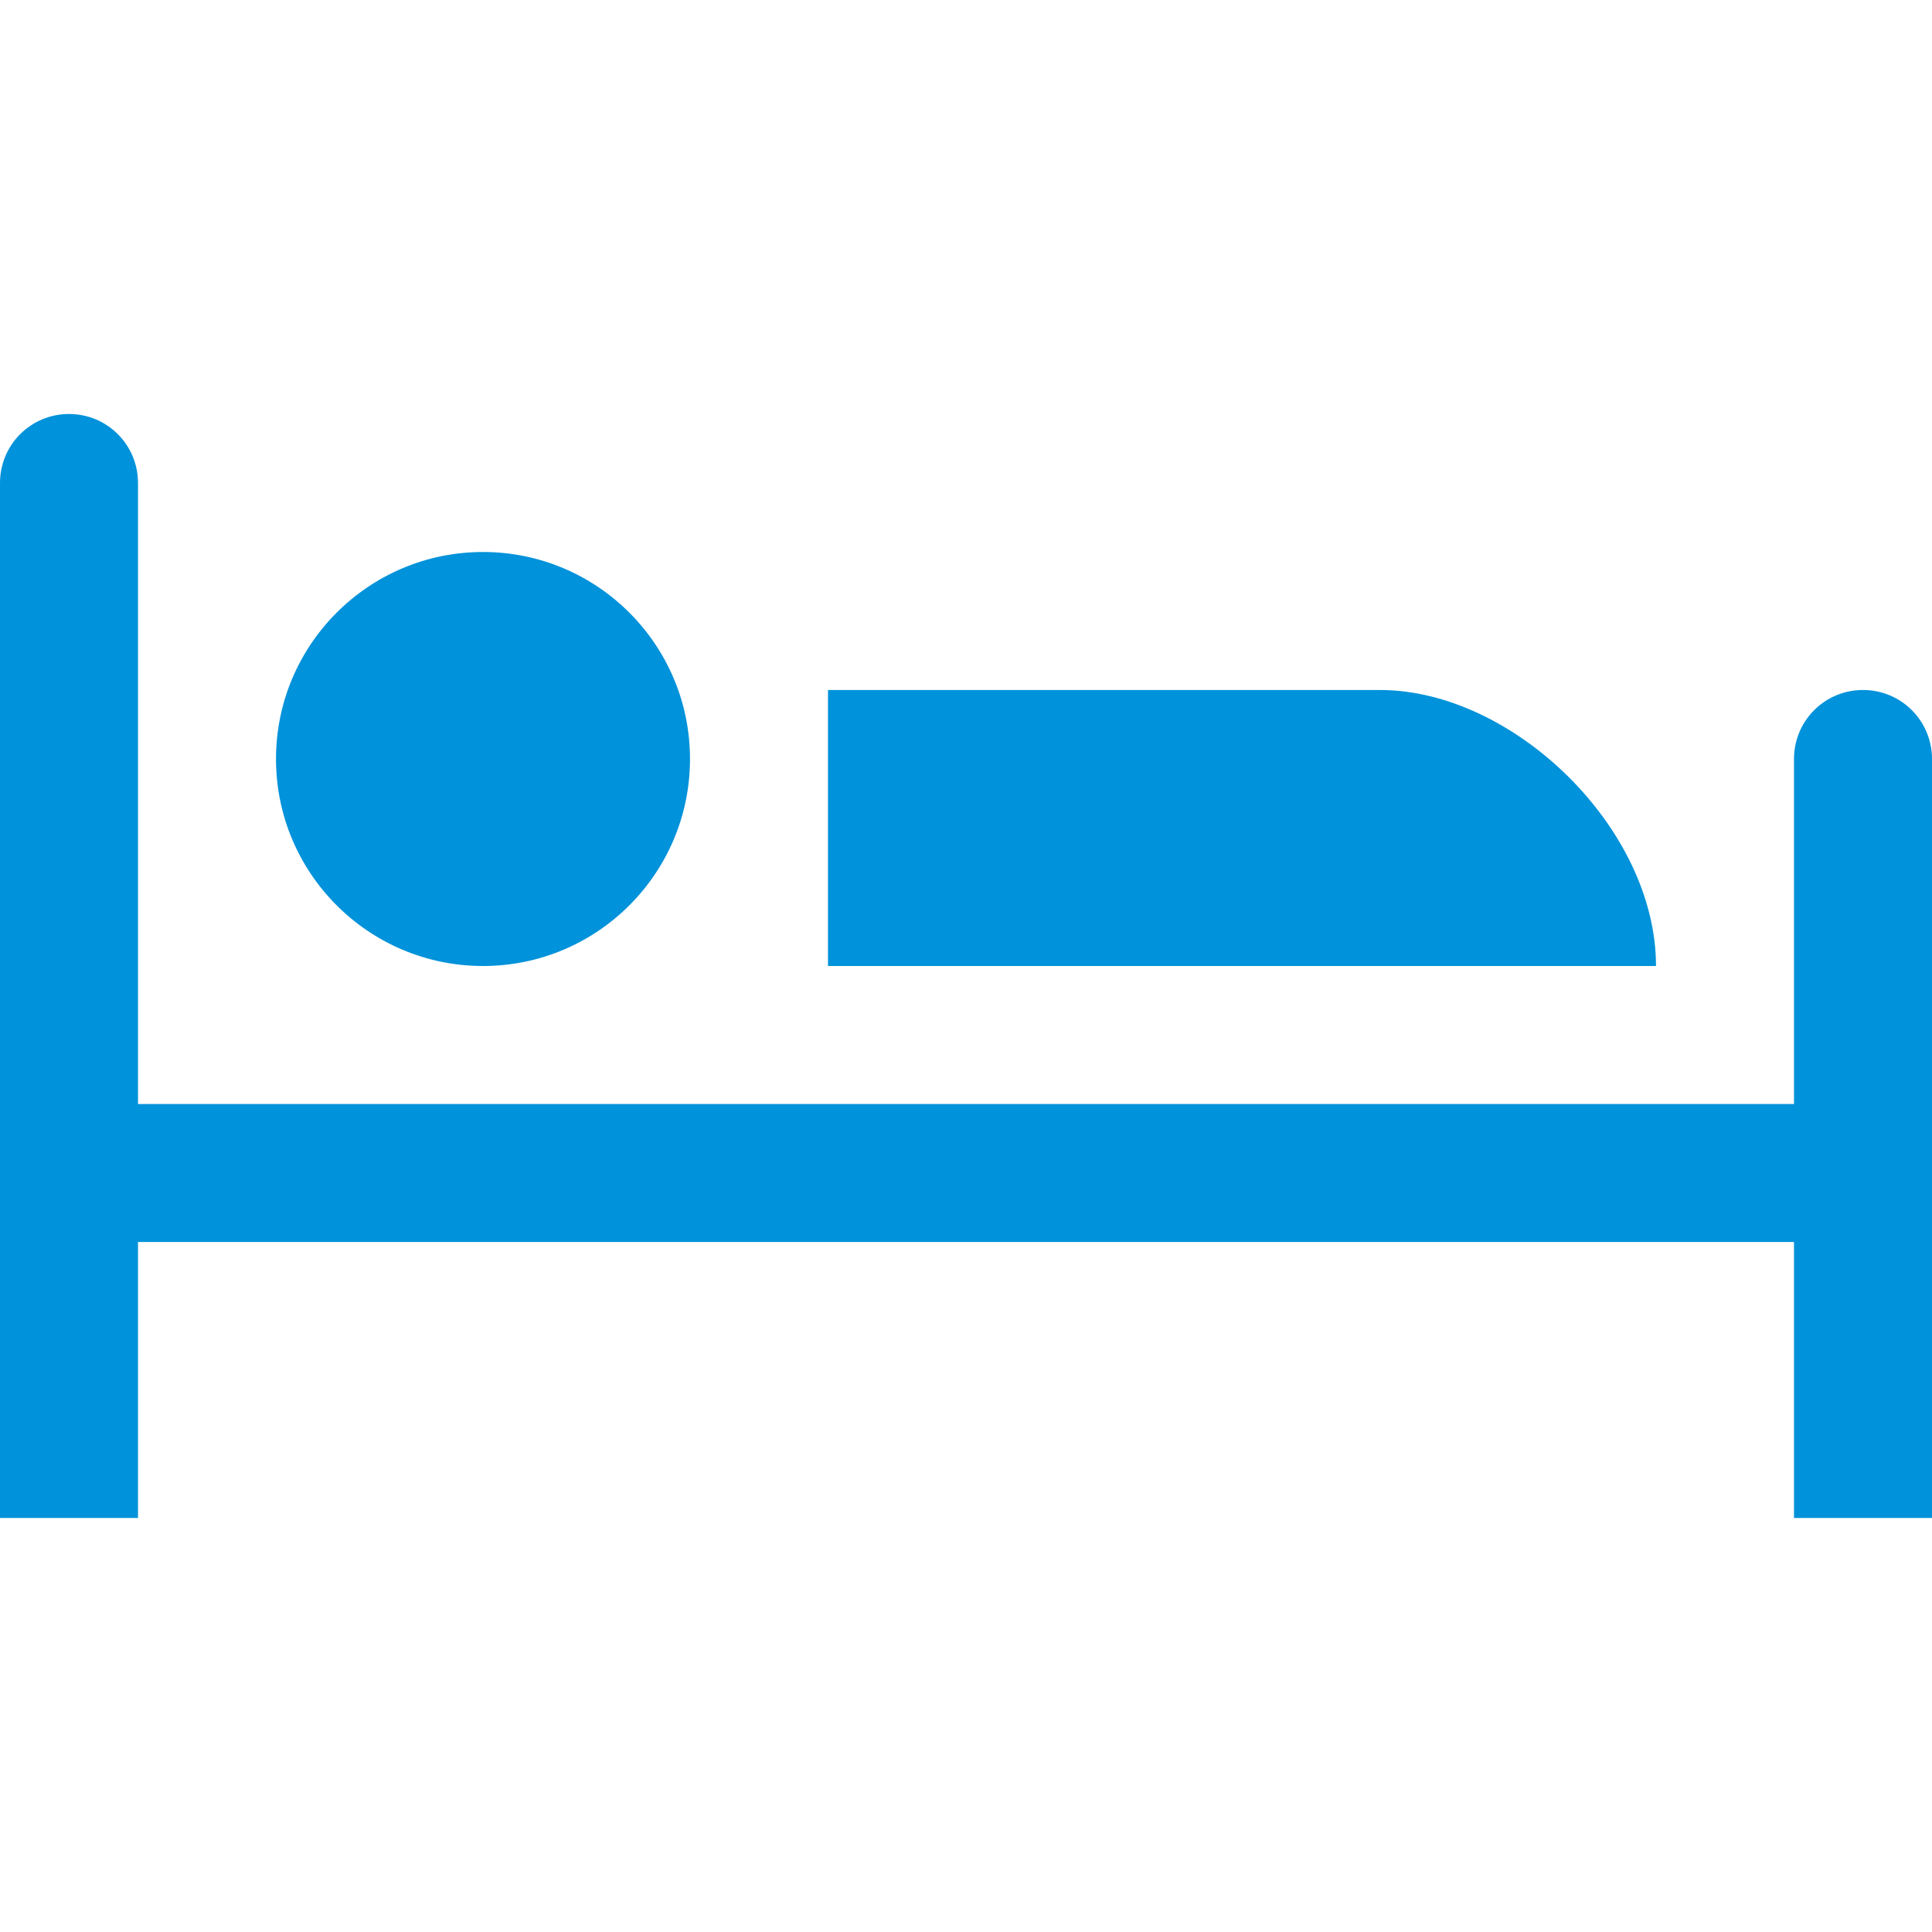
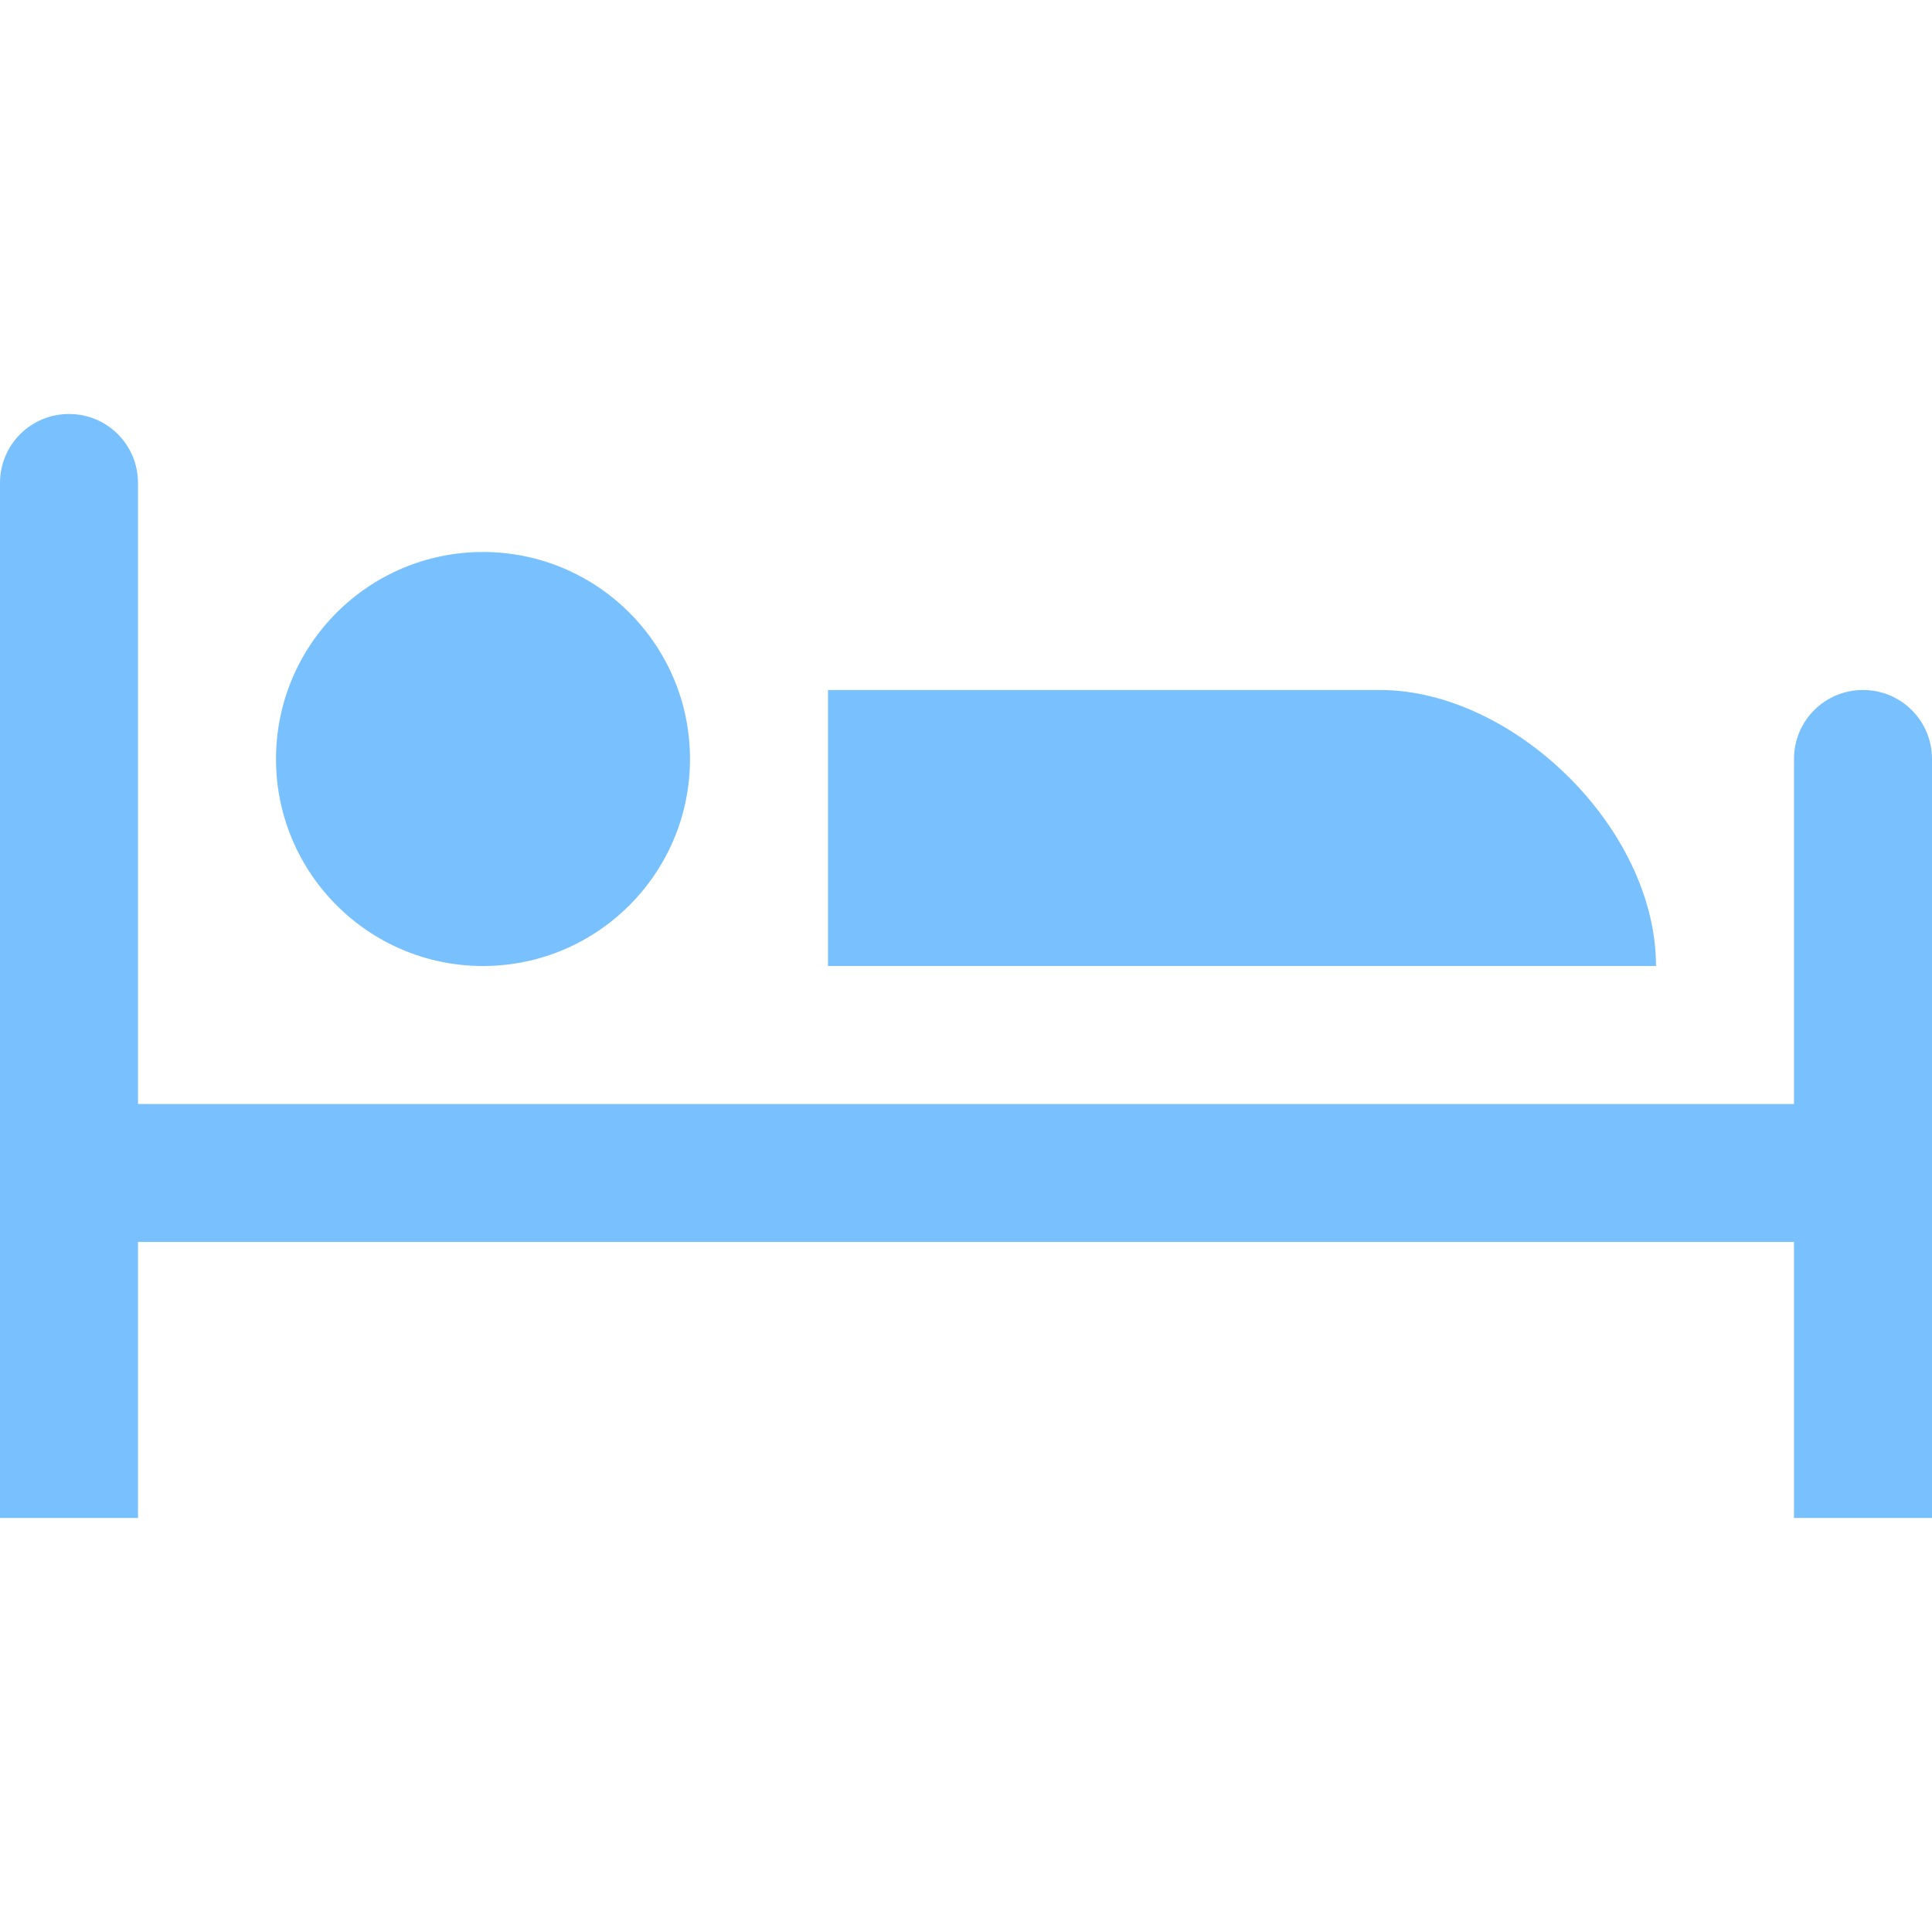
<svg xmlns="http://www.w3.org/2000/svg" width="14" height="14" viewBox="0 0 14 14" fill="none">
-   <path d="M0.5 3C0.223 3 0 3.223 0 3.5V4V8V9V9.5V11H1V9.5V9H13V10.5V11H13.5H14V10.5V9V8V6V5.5C14 5.223 13.777 5 13.5 5C13.223 5 13 5.223 13 5.5V6V8H1V4V3.5C1 3.223 0.777 3 0.5 3ZM3.5 4C2.672 4 2 4.672 2 5.5C2 6.328 2.672 7 3.5 7C4.328 7 5 6.328 5 5.5C5 4.672 4.328 4 3.5 4ZM6 5V7H12C12 6 10.964 5 10 5H6Z" fill="#0092DA" />
+   <path d="M0.5 3C0.223 3 0 3.223 0 3.5V4V8V9V9.5V11H1V9.5V9H13V10.5V11H13.5H14V10.5V9V8V6V5.5C14 5.223 13.777 5 13.5 5C13.223 5 13 5.223 13 5.5V6V8H1V4V3.5C1 3.223 0.777 3 0.5 3ZM3.5 4C2.672 4 2 4.672 2 5.5C2 6.328 2.672 7 3.5 7C4.328 7 5 6.328 5 5.5C5 4.672 4.328 4 3.5 4ZM6 5V7H12C12 6 10.964 5 10 5H6Z" fill="#79C0FF" />
</svg>
